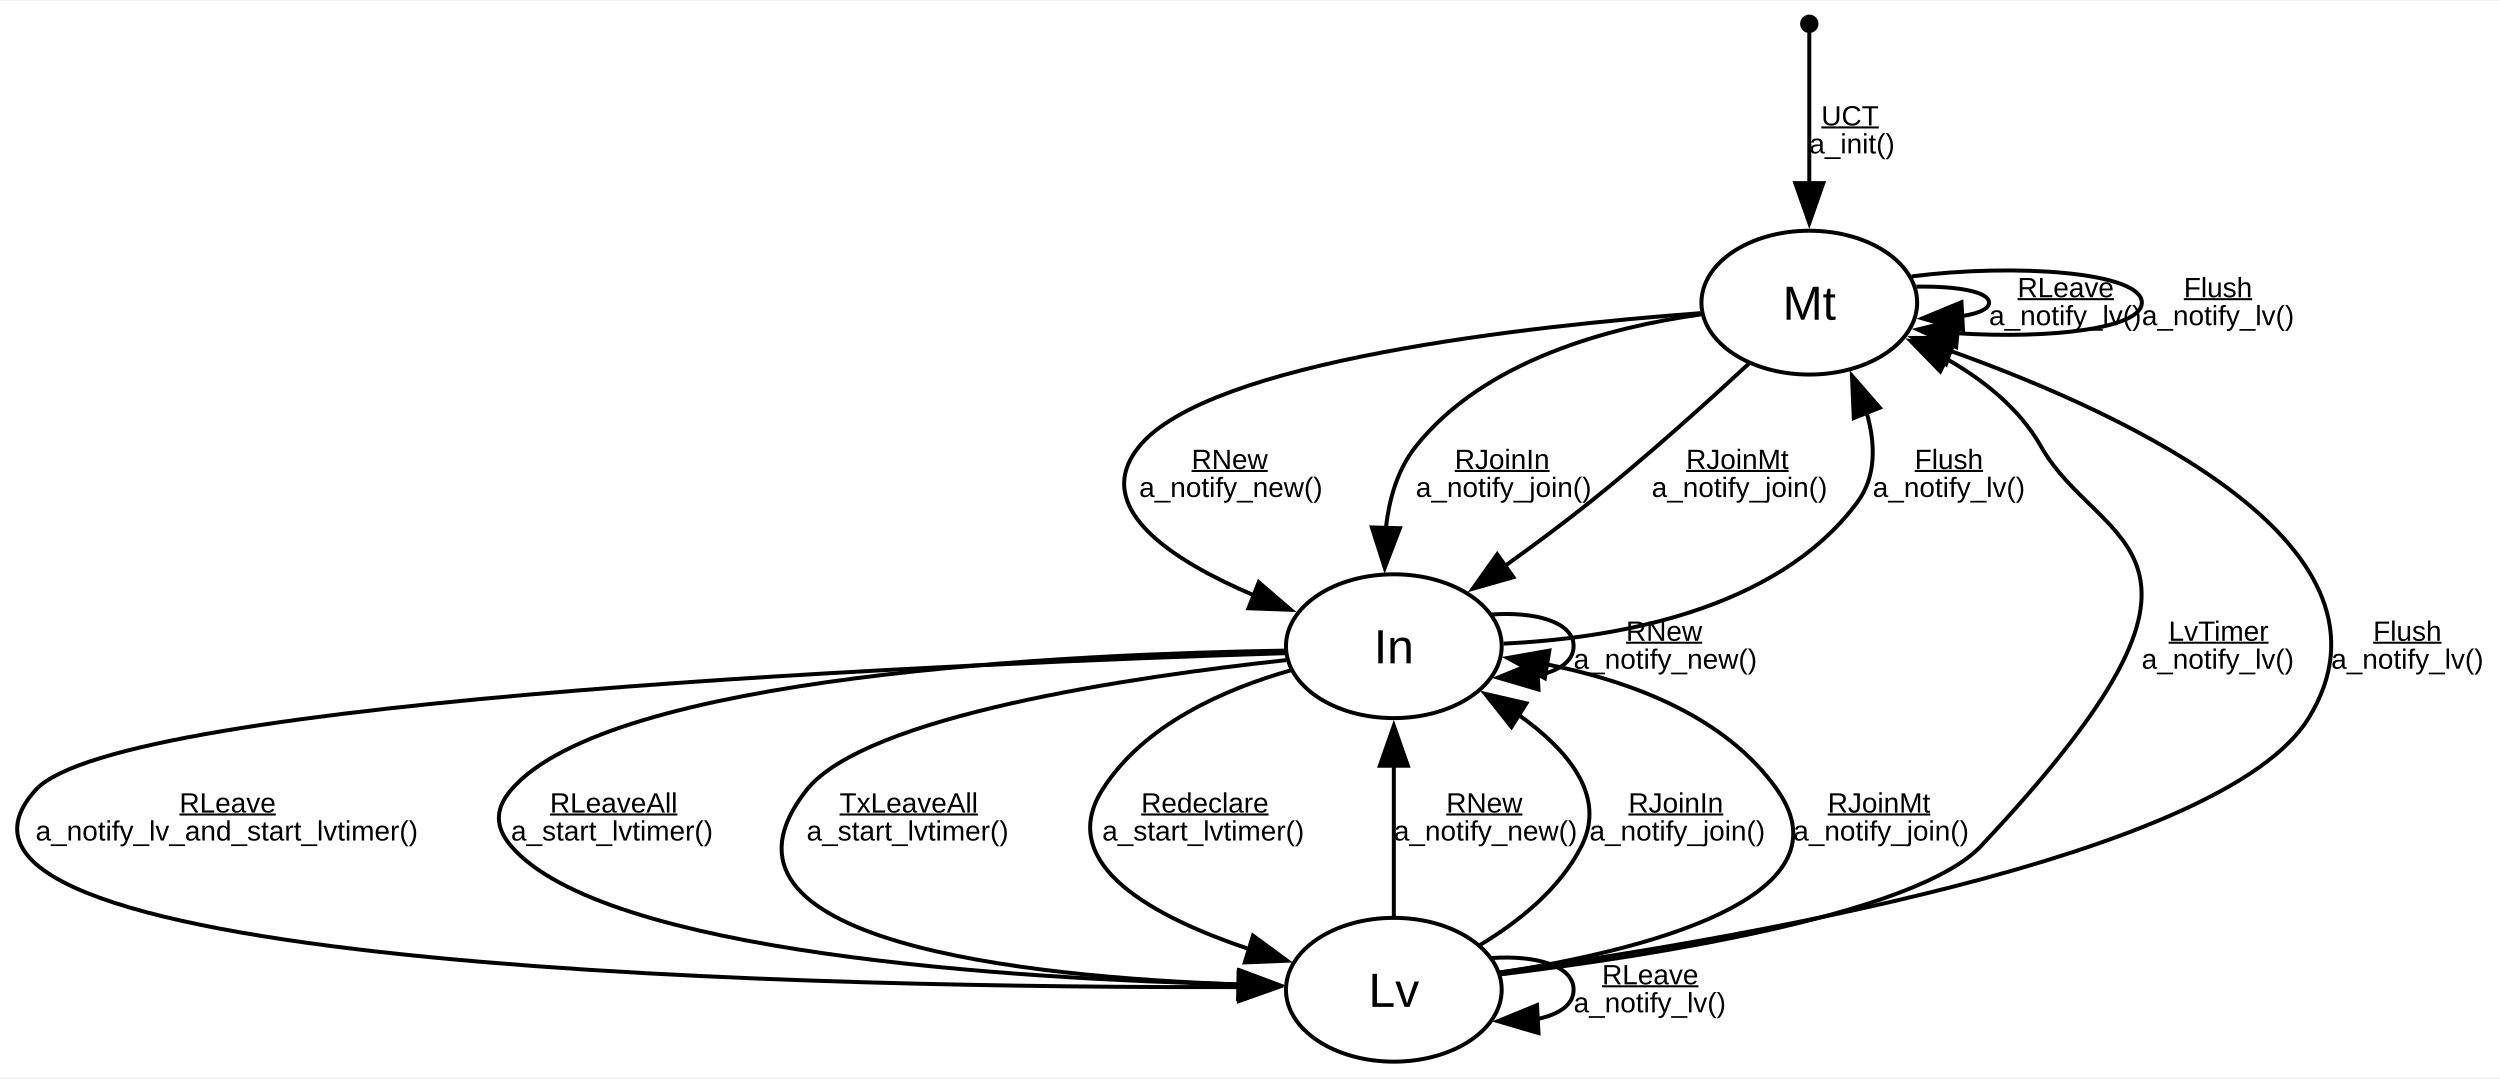
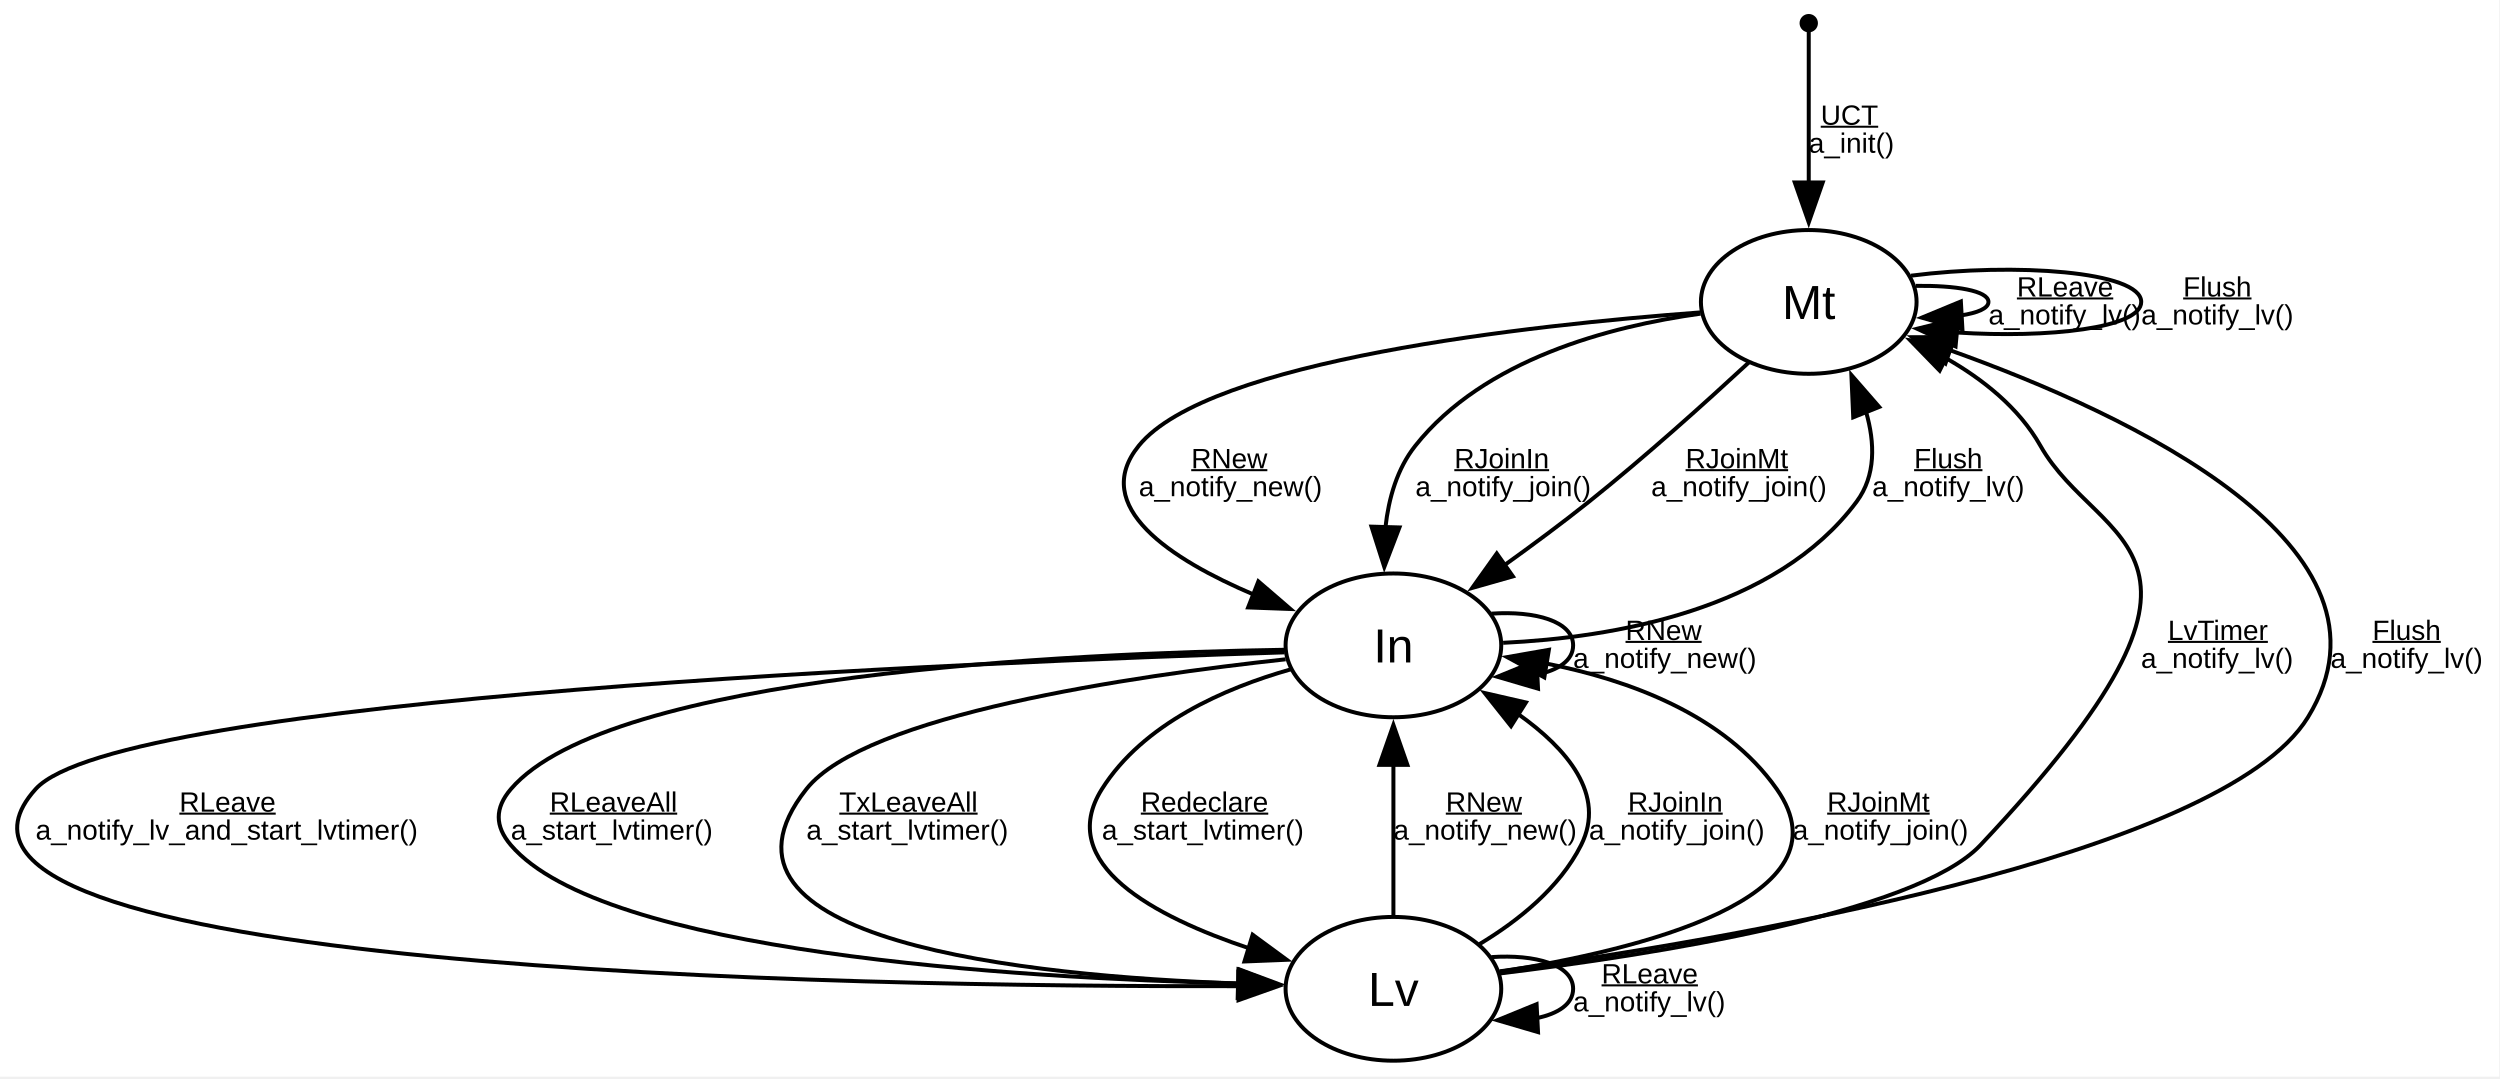
- <svg xmlns="http://www.w3.org/2000/svg" width="626pt" height="270pt" viewBox="0.00 0.00 625.81 269.60">
+ <svg xmlns="http://www.w3.org/2000/svg" width="626pt" height="270pt" viewBox="0.00 0.00 626.00 270.00">
  <g id="graph0" class="graph" transform="scale(1 1) rotate(0) translate(4 265.6)">
    <polygon fill="white" stroke="none" points="-4,4 -4,-265.6 621.81,-265.6 621.81,4 -4,4" />
    <g id="node1" class="node">
      <ellipse fill="black" stroke="black" cx="448.91" cy="-259.8" rx="1.8" ry="1.8" />
    </g>
    <g id="node4" class="node">
      <ellipse fill="none" stroke="black" cx="448.91" cy="-190" rx="27" ry="18" />
-       <text text-anchor="middle" x="448.91" y="-185.72" font-family="Arial" font-size="12.00">Mt</text>
+       <text xml:space="preserve" text-anchor="middle" x="448.91" y="-185.72" font-family="Arial" font-size="12.00">Mt</text>
    </g>
    <g id="edge1" class="edge">
      <path fill="none" stroke="black" d="M448.91,-257.62C448.91,-252.98 448.91,-235.42 448.91,-219.49" />
      <polygon fill="black" stroke="black" points="452.41,-219.91 448.91,-209.91 445.41,-219.91 452.41,-219.91" />
-       <text text-anchor="start" x="451.91" y="-234.35" font-family="Arial" text-decoration="underline" font-size="7.00">UCT</text>
-       <text text-anchor="start" x="448.91" y="-227.35" font-family="Arial" font-size="7.00">a_init()</text>
+       <text xml:space="preserve" text-anchor="start" x="451.91" y="-234.35" font-family="Arial" text-decoration="underline" font-size="7.00">UCT</text>
+       <text xml:space="preserve" text-anchor="start" x="448.91" y="-227.35" font-family="Arial" font-size="7.00">a_init()</text>
    </g>
    <g id="node2" class="node">
      <ellipse fill="none" stroke="black" cx="344.91" cy="-104" rx="27" ry="18" />
-       <text text-anchor="middle" x="344.91" y="-99.72" font-family="Arial" font-size="12.00">In</text>
+       <text xml:space="preserve" text-anchor="middle" x="344.91" y="-99.72" font-family="Arial" font-size="12.00">In</text>
    </g>
    <g id="edge2" class="edge">
      <path fill="none" stroke="black" d="M369.44,-111.94C380.41,-112.69 389.91,-110.05 389.91,-104 389.91,-100.22 386.2,-97.77 380.74,-96.65" />
      <polygon fill="black" stroke="black" points="381.12,-93.16 370.95,-96.14 380.76,-100.15 381.12,-93.16" />
-       <text text-anchor="start" x="403.03" y="-105.35" font-family="Arial" text-decoration="underline" font-size="7.00">RNew</text>
-       <text text-anchor="start" x="389.91" y="-98.35" font-family="Arial" font-size="7.00">a_notify_new()</text>
+       <text xml:space="preserve" text-anchor="start" x="403.03" y="-105.35" font-family="Arial" text-decoration="underline" font-size="7.00">RNew</text>
+       <text xml:space="preserve" text-anchor="start" x="389.91" y="-98.35" font-family="Arial" font-size="7.00">a_notify_new()</text>
    </g>
    <g id="node3" class="node">
      <ellipse fill="none" stroke="black" cx="344.91" cy="-18" rx="27" ry="18" />
-       <text text-anchor="middle" x="344.91" y="-13.72" font-family="Arial" font-size="12.00">Lv</text>
+       <text xml:space="preserve" text-anchor="middle" x="344.91" y="-13.72" font-family="Arial" font-size="12.00">Lv</text>
    </g>
    <g id="edge3" class="edge">
      <path fill="none" stroke="black" d="M317.67,-102.25C240.68,-99.84 25.75,-91.1 4.91,-68 -36.23,-22.41 208.78,-18.46 306.23,-18.66" />
      <polygon fill="black" stroke="black" points="306.09,-22.16 316.11,-18.7 306.12,-15.16 306.09,-22.16" />
-       <text text-anchor="start" x="40.91" y="-62.35" font-family="Arial" text-decoration="underline" font-size="7.00">RLeave</text>
-       <text text-anchor="start" x="4.91" y="-55.35" font-family="Arial" font-size="7.00">a_notify_lv_and_start_lvtimer()</text>
+       <text xml:space="preserve" text-anchor="start" x="40.91" y="-62.35" font-family="Arial" text-decoration="underline" font-size="7.00">RLeave</text>
+       <text xml:space="preserve" text-anchor="start" x="4.91" y="-55.35" font-family="Arial" font-size="7.00">a_notify_lv_and_start_lvtimer()</text>
    </g>
    <g id="edge4" class="edge">
      <path fill="none" stroke="black" d="M317.84,-102.9C264.45,-102.06 148.57,-96.87 123.91,-68 119.87,-63.27 119.87,-58.73 123.91,-54 146.93,-27.04 249.46,-20.73 306.42,-19.33" />
      <polygon fill="black" stroke="black" points="306.4,-22.83 316.33,-19.13 306.26,-15.84 306.4,-22.83" />
-       <text text-anchor="start" x="133.66" y="-62.35" font-family="Arial" text-decoration="underline" font-size="7.00">RLeaveAll</text>
-       <text text-anchor="start" x="123.91" y="-55.35" font-family="Arial" font-size="7.00">a_start_lvtimer()</text>
+       <text xml:space="preserve" text-anchor="start" x="133.66" y="-62.35" font-family="Arial" text-decoration="underline" font-size="7.00">RLeaveAll</text>
+       <text xml:space="preserve" text-anchor="start" x="123.91" y="-55.35" font-family="Arial" font-size="7.00">a_start_lvtimer()</text>
    </g>
    <g id="edge5" class="edge">
      <path fill="none" stroke="black" d="M317.92,-100.51C279.64,-96.36 212.58,-86.58 197.91,-68 167.83,-29.93 253.1,-21.18 306.11,-19.33" />
      <polygon fill="black" stroke="black" points="306.11,-22.83 316.01,-19.06 305.92,-15.84 306.11,-22.83" />
-       <text text-anchor="start" x="206.16" y="-62.35" font-family="Arial" text-decoration="underline" font-size="7.00">TxLeaveAll</text>
-       <text text-anchor="start" x="197.91" y="-55.35" font-family="Arial" font-size="7.00">a_start_lvtimer()</text>
+       <text xml:space="preserve" text-anchor="start" x="206.16" y="-62.35" font-family="Arial" text-decoration="underline" font-size="7.00">TxLeaveAll</text>
+       <text xml:space="preserve" text-anchor="start" x="197.91" y="-55.35" font-family="Arial" font-size="7.00">a_start_lvtimer()</text>
    </g>
    <g id="edge6" class="edge">
      <path fill="none" stroke="black" d="M319.26,-98.01C302.65,-93.3 282.24,-84.41 271.91,-68 260.13,-49.29 285.04,-36.07 308.9,-28.11" />
      <polygon fill="black" stroke="black" points="309.66,-31.54 318.2,-25.27 307.61,-24.85 309.66,-31.54" />
-       <text text-anchor="start" x="281.66" y="-62.35" font-family="Arial" text-decoration="underline" font-size="7.00">Redeclare</text>
-       <text text-anchor="start" x="271.91" y="-55.35" font-family="Arial" font-size="7.00">a_start_lvtimer()</text>
+       <text xml:space="preserve" text-anchor="start" x="281.66" y="-62.35" font-family="Arial" text-decoration="underline" font-size="7.00">Redeclare</text>
+       <text xml:space="preserve" text-anchor="start" x="271.91" y="-55.35" font-family="Arial" font-size="7.00">a_start_lvtimer()</text>
    </g>
    <g id="edge7" class="edge">
      <path fill="none" stroke="black" d="M372.38,-104.64C399.78,-105.94 440.65,-112.73 460.91,-140 465.73,-146.5 465.51,-154.69 463.25,-162.51" />
      <polygon fill="black" stroke="black" points="460.05,-161.11 459.59,-171.69 466.55,-163.7 460.05,-161.11" />
-       <text text-anchor="start" x="475.29" y="-148.35" font-family="Arial" text-decoration="underline" font-size="7.00">Flush</text>
-       <text text-anchor="start" x="464.79" y="-141.35" font-family="Arial" font-size="7.00">a_notify_lv()</text>
+       <text xml:space="preserve" text-anchor="start" x="475.29" y="-148.35" font-family="Arial" text-decoration="underline" font-size="7.00">Flush</text>
+       <text xml:space="preserve" text-anchor="start" x="464.79" y="-141.35" font-family="Arial" font-size="7.00">a_notify_lv()</text>
    </g>
    <g id="edge8" class="edge">
      <path fill="none" stroke="black" d="M344.91,-36.38C344.91,-47.3 344.91,-61.65 344.91,-74.24" />
      <polygon fill="black" stroke="black" points="341.41,-74.08 344.91,-84.08 348.41,-74.08 341.41,-74.08" />
-       <text text-anchor="start" x="358.03" y="-62.35" font-family="Arial" text-decoration="underline" font-size="7.00">RNew</text>
-       <text text-anchor="start" x="344.91" y="-55.35" font-family="Arial" font-size="7.00">a_notify_new()</text>
+       <text xml:space="preserve" text-anchor="start" x="358.03" y="-62.35" font-family="Arial" text-decoration="underline" font-size="7.00">RNew</text>
+       <text xml:space="preserve" text-anchor="start" x="344.91" y="-55.35" font-family="Arial" font-size="7.00">a_notify_new()</text>
    </g>
    <g id="edge9" class="edge">
      <path fill="none" stroke="black" d="M366.46,-29.19C376.11,-35 386.52,-43.27 391.91,-54 398.23,-66.59 388.4,-78.11 376.13,-86.81" />
      <polygon fill="black" stroke="black" points="374.36,-83.78 367.77,-92.07 378.09,-89.7 374.36,-83.78" />
-       <text text-anchor="start" x="403.63" y="-62.35" font-family="Arial" text-decoration="underline" font-size="7.00">RJoinIn</text>
-       <text text-anchor="start" x="393.88" y="-55.35" font-family="Arial" font-size="7.00">a_notify_join()</text>
+       <text xml:space="preserve" text-anchor="start" x="403.63" y="-62.35" font-family="Arial" text-decoration="underline" font-size="7.00">RJoinIn</text>
+       <text xml:space="preserve" text-anchor="start" x="393.88" y="-55.35" font-family="Arial" font-size="7.00">a_notify_join()</text>
    </g>
    <g id="edge10" class="edge">
      <path fill="none" stroke="black" d="M371.53,-22.27C406.13,-27.68 460,-40.71 440.91,-68 427.86,-86.64 403.79,-95.39 383.02,-99.48" />
      <polygon fill="black" stroke="black" points="382.7,-95.98 373.4,-101.06 383.84,-102.89 382.7,-95.98" />
-       <text text-anchor="start" x="453.52" y="-62.35" font-family="Arial" text-decoration="underline" font-size="7.00">RJoinMt</text>
-       <text text-anchor="start" x="444.89" y="-55.35" font-family="Arial" font-size="7.00">a_notify_join()</text>
+       <text xml:space="preserve" text-anchor="start" x="453.52" y="-62.35" font-family="Arial" text-decoration="underline" font-size="7.00">RJoinMt</text>
+       <text xml:space="preserve" text-anchor="start" x="444.89" y="-55.35" font-family="Arial" font-size="7.00">a_notify_join()</text>
    </g>
    <g id="edge11" class="edge">
      <path fill="none" stroke="black" d="M369.44,-25.94C380.41,-26.69 389.91,-24.05 389.91,-18 389.91,-14.22 386.2,-11.77 380.74,-10.65" />
      <polygon fill="black" stroke="black" points="381.12,-7.16 370.95,-10.14 380.76,-14.15 381.12,-7.16" />
-       <text text-anchor="start" x="397.03" y="-19.35" font-family="Arial" text-decoration="underline" font-size="7.00">RLeave</text>
-       <text text-anchor="start" x="389.91" y="-12.35" font-family="Arial" font-size="7.00">a_notify_lv()</text>
+       <text xml:space="preserve" text-anchor="start" x="397.03" y="-19.35" font-family="Arial" text-decoration="underline" font-size="7.00">RLeave</text>
+       <text xml:space="preserve" text-anchor="start" x="389.91" y="-12.35" font-family="Arial" font-size="7.00">a_notify_lv()</text>
    </g>
    <g id="edge12" class="edge">
      <path fill="none" stroke="black" d="M371.49,-21.84C409.26,-26.43 475.68,-36.75 491.91,-54 562.54,-129.09 521.61,-127.95 506.91,-154 501.56,-163.48 492.5,-170.68 483.11,-176" />
      <polygon fill="black" stroke="black" points="481.69,-172.8 474.3,-180.4 484.82,-179.06 481.69,-172.8" />
-       <text text-anchor="start" x="538.85" y="-105.35" font-family="Arial" text-decoration="underline" font-size="7.00">LvTimer</text>
-       <text text-anchor="start" x="532.1" y="-98.35" font-family="Arial" font-size="7.00">a_notify_lv()</text>
+       <text xml:space="preserve" text-anchor="start" x="538.85" y="-105.35" font-family="Arial" text-decoration="underline" font-size="7.00">LvTimer</text>
+       <text xml:space="preserve" text-anchor="start" x="532.1" y="-98.35" font-family="Arial" font-size="7.00">a_notify_lv()</text>
    </g>
    <g id="edge13" class="edge">
      <path fill="none" stroke="black" d="M371.54,-22.38C427.2,-30.08 552.46,-51.05 573.91,-86 600.06,-128.62 529.56,-161.73 484.06,-177.98" />
      <polygon fill="black" stroke="black" points="483.14,-174.59 474.82,-181.16 485.42,-181.21 483.14,-174.59" />
-       <text text-anchor="start" x="590.06" y="-105.35" font-family="Arial" text-decoration="underline" font-size="7.00">Flush</text>
-       <text text-anchor="start" x="579.56" y="-98.35" font-family="Arial" font-size="7.00">a_notify_lv()</text>
+       <text xml:space="preserve" text-anchor="start" x="590.06" y="-105.35" font-family="Arial" text-decoration="underline" font-size="7.00">Flush</text>
+       <text xml:space="preserve" text-anchor="start" x="579.56" y="-98.35" font-family="Arial" font-size="7.00">a_notify_lv()</text>
    </g>
    <g id="edge14" class="edge">
      <path fill="none" stroke="black" d="M421.71,-187.37C378.82,-184.17 298.56,-175.41 281.16,-154 268.8,-138.8 289.14,-125.55 310.04,-116.67" />
      <polygon fill="black" stroke="black" points="311.09,-120.02 319.12,-113.11 308.53,-113.5 311.09,-120.02" />
-       <text text-anchor="start" x="294.28" y="-148.35" font-family="Arial" text-decoration="underline" font-size="7.00">RNew</text>
-       <text text-anchor="start" x="281.16" y="-141.35" font-family="Arial" font-size="7.00">a_notify_new()</text>
+       <text xml:space="preserve" text-anchor="start" x="294.28" y="-148.35" font-family="Arial" text-decoration="underline" font-size="7.00">RNew</text>
+       <text xml:space="preserve" text-anchor="start" x="281.16" y="-141.35" font-family="Arial" font-size="7.00">a_notify_new()</text>
    </g>
    <g id="edge15" class="edge">
      <path fill="none" stroke="black" d="M421.83,-187.06C399.06,-183.9 367.55,-175.61 350.41,-154 345.85,-148.26 343.73,-140.88 342.92,-133.6" />
      <polygon fill="black" stroke="black" points="346.42,-133.53 342.63,-123.63 339.42,-133.73 346.42,-133.53" />
-       <text text-anchor="start" x="360.16" y="-148.35" font-family="Arial" text-decoration="underline" font-size="7.00">RJoinIn</text>
-       <text text-anchor="start" x="350.41" y="-141.35" font-family="Arial" font-size="7.00">a_notify_join()</text>
+       <text xml:space="preserve" text-anchor="start" x="360.16" y="-148.35" font-family="Arial" text-decoration="underline" font-size="7.00">RJoinIn</text>
+       <text xml:space="preserve" text-anchor="start" x="350.41" y="-141.35" font-family="Arial" font-size="7.00">a_notify_join()</text>
    </g>
    <g id="edge16" class="edge">
      <path fill="none" stroke="black" d="M433.88,-174.82C423.03,-164.78 407.9,-151.17 393.91,-140 387.17,-134.62 379.68,-129.07 372.63,-124.02" />
      <polygon fill="black" stroke="black" points="374.83,-121.28 364.64,-118.38 370.79,-127.01 374.83,-121.28" />
-       <text text-anchor="start" x="418.07" y="-148.35" font-family="Arial" text-decoration="underline" font-size="7.00">RJoinMt</text>
-       <text text-anchor="start" x="409.45" y="-141.35" font-family="Arial" font-size="7.00">a_notify_join()</text>
+       <text xml:space="preserve" text-anchor="start" x="418.07" y="-148.35" font-family="Arial" text-decoration="underline" font-size="7.00">RJoinMt</text>
+       <text xml:space="preserve" text-anchor="start" x="409.45" y="-141.35" font-family="Arial" font-size="7.00">a_notify_join()</text>
    </g>
    <g id="edge17" class="edge">
      <path fill="none" stroke="black" d="M475.7,-194.02C485.69,-194.15 493.91,-192.81 493.91,-190 493.91,-188.37 491.16,-187.24 486.91,-186.6" />
      <polygon fill="black" stroke="black" points="487.39,-183.12 477.21,-186.06 487,-190.11 487.39,-183.12" />
-       <text text-anchor="start" x="501.03" y="-191.35" font-family="Arial" text-decoration="underline" font-size="7.00">RLeave</text>
-       <text text-anchor="start" x="493.91" y="-184.35" font-family="Arial" font-size="7.00">a_notify_lv()</text>
+       <text xml:space="preserve" text-anchor="start" x="501.03" y="-191.35" font-family="Arial" text-decoration="underline" font-size="7.00">RLeave</text>
+       <text xml:space="preserve" text-anchor="start" x="493.91" y="-184.35" font-family="Arial" font-size="7.00">a_notify_lv()</text>
    </g>
    <g id="edge18" class="edge">
      <path fill="none" stroke="black" d="M474.53,-196.57C500.35,-199.88 532.16,-197.68 532.16,-190 532.16,-183.43 508.88,-180.87 485.99,-182.34" />
      <polygon fill="black" stroke="black" points="485.67,-178.85 476.04,-183.28 486.33,-185.82 485.67,-178.85" />
-       <text text-anchor="start" x="542.66" y="-191.35" font-family="Arial" text-decoration="underline" font-size="7.00">Flush</text>
-       <text text-anchor="start" x="532.16" y="-184.35" font-family="Arial" font-size="7.00">a_notify_lv()</text>
+       <text xml:space="preserve" text-anchor="start" x="542.66" y="-191.35" font-family="Arial" text-decoration="underline" font-size="7.00">Flush</text>
+       <text xml:space="preserve" text-anchor="start" x="532.16" y="-184.35" font-family="Arial" font-size="7.00">a_notify_lv()</text>
    </g>
  </g>
</svg>
